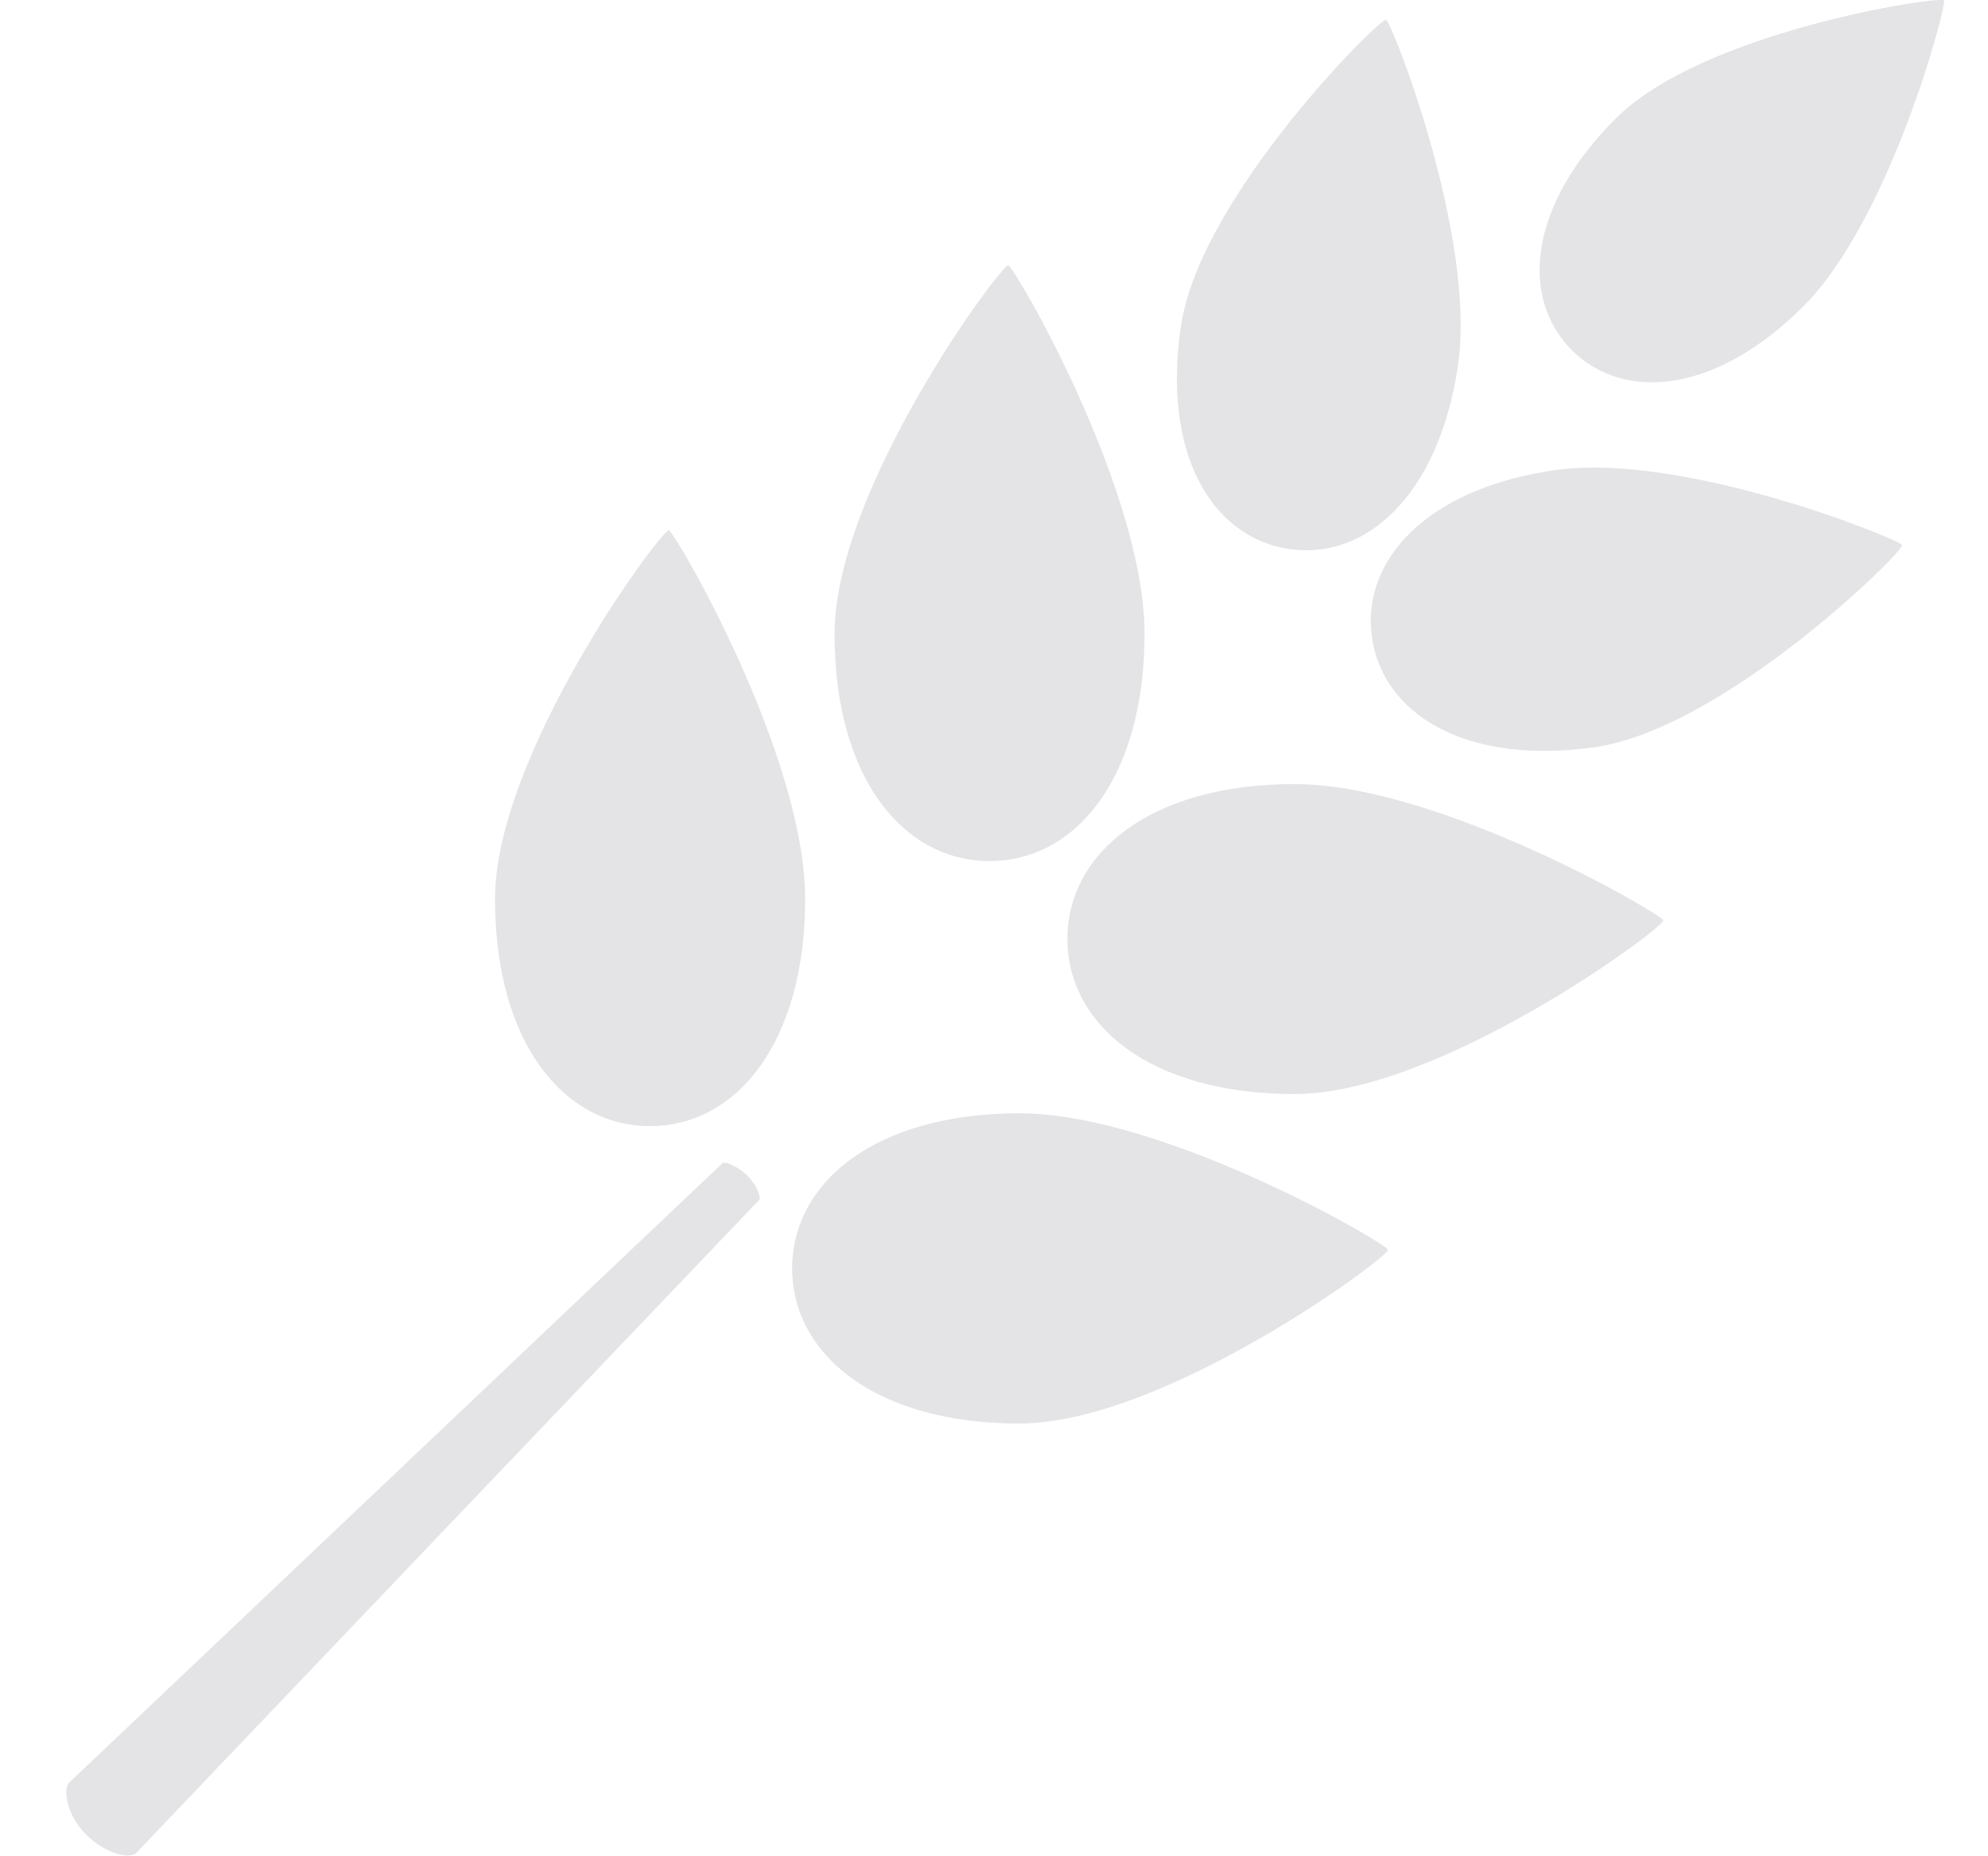
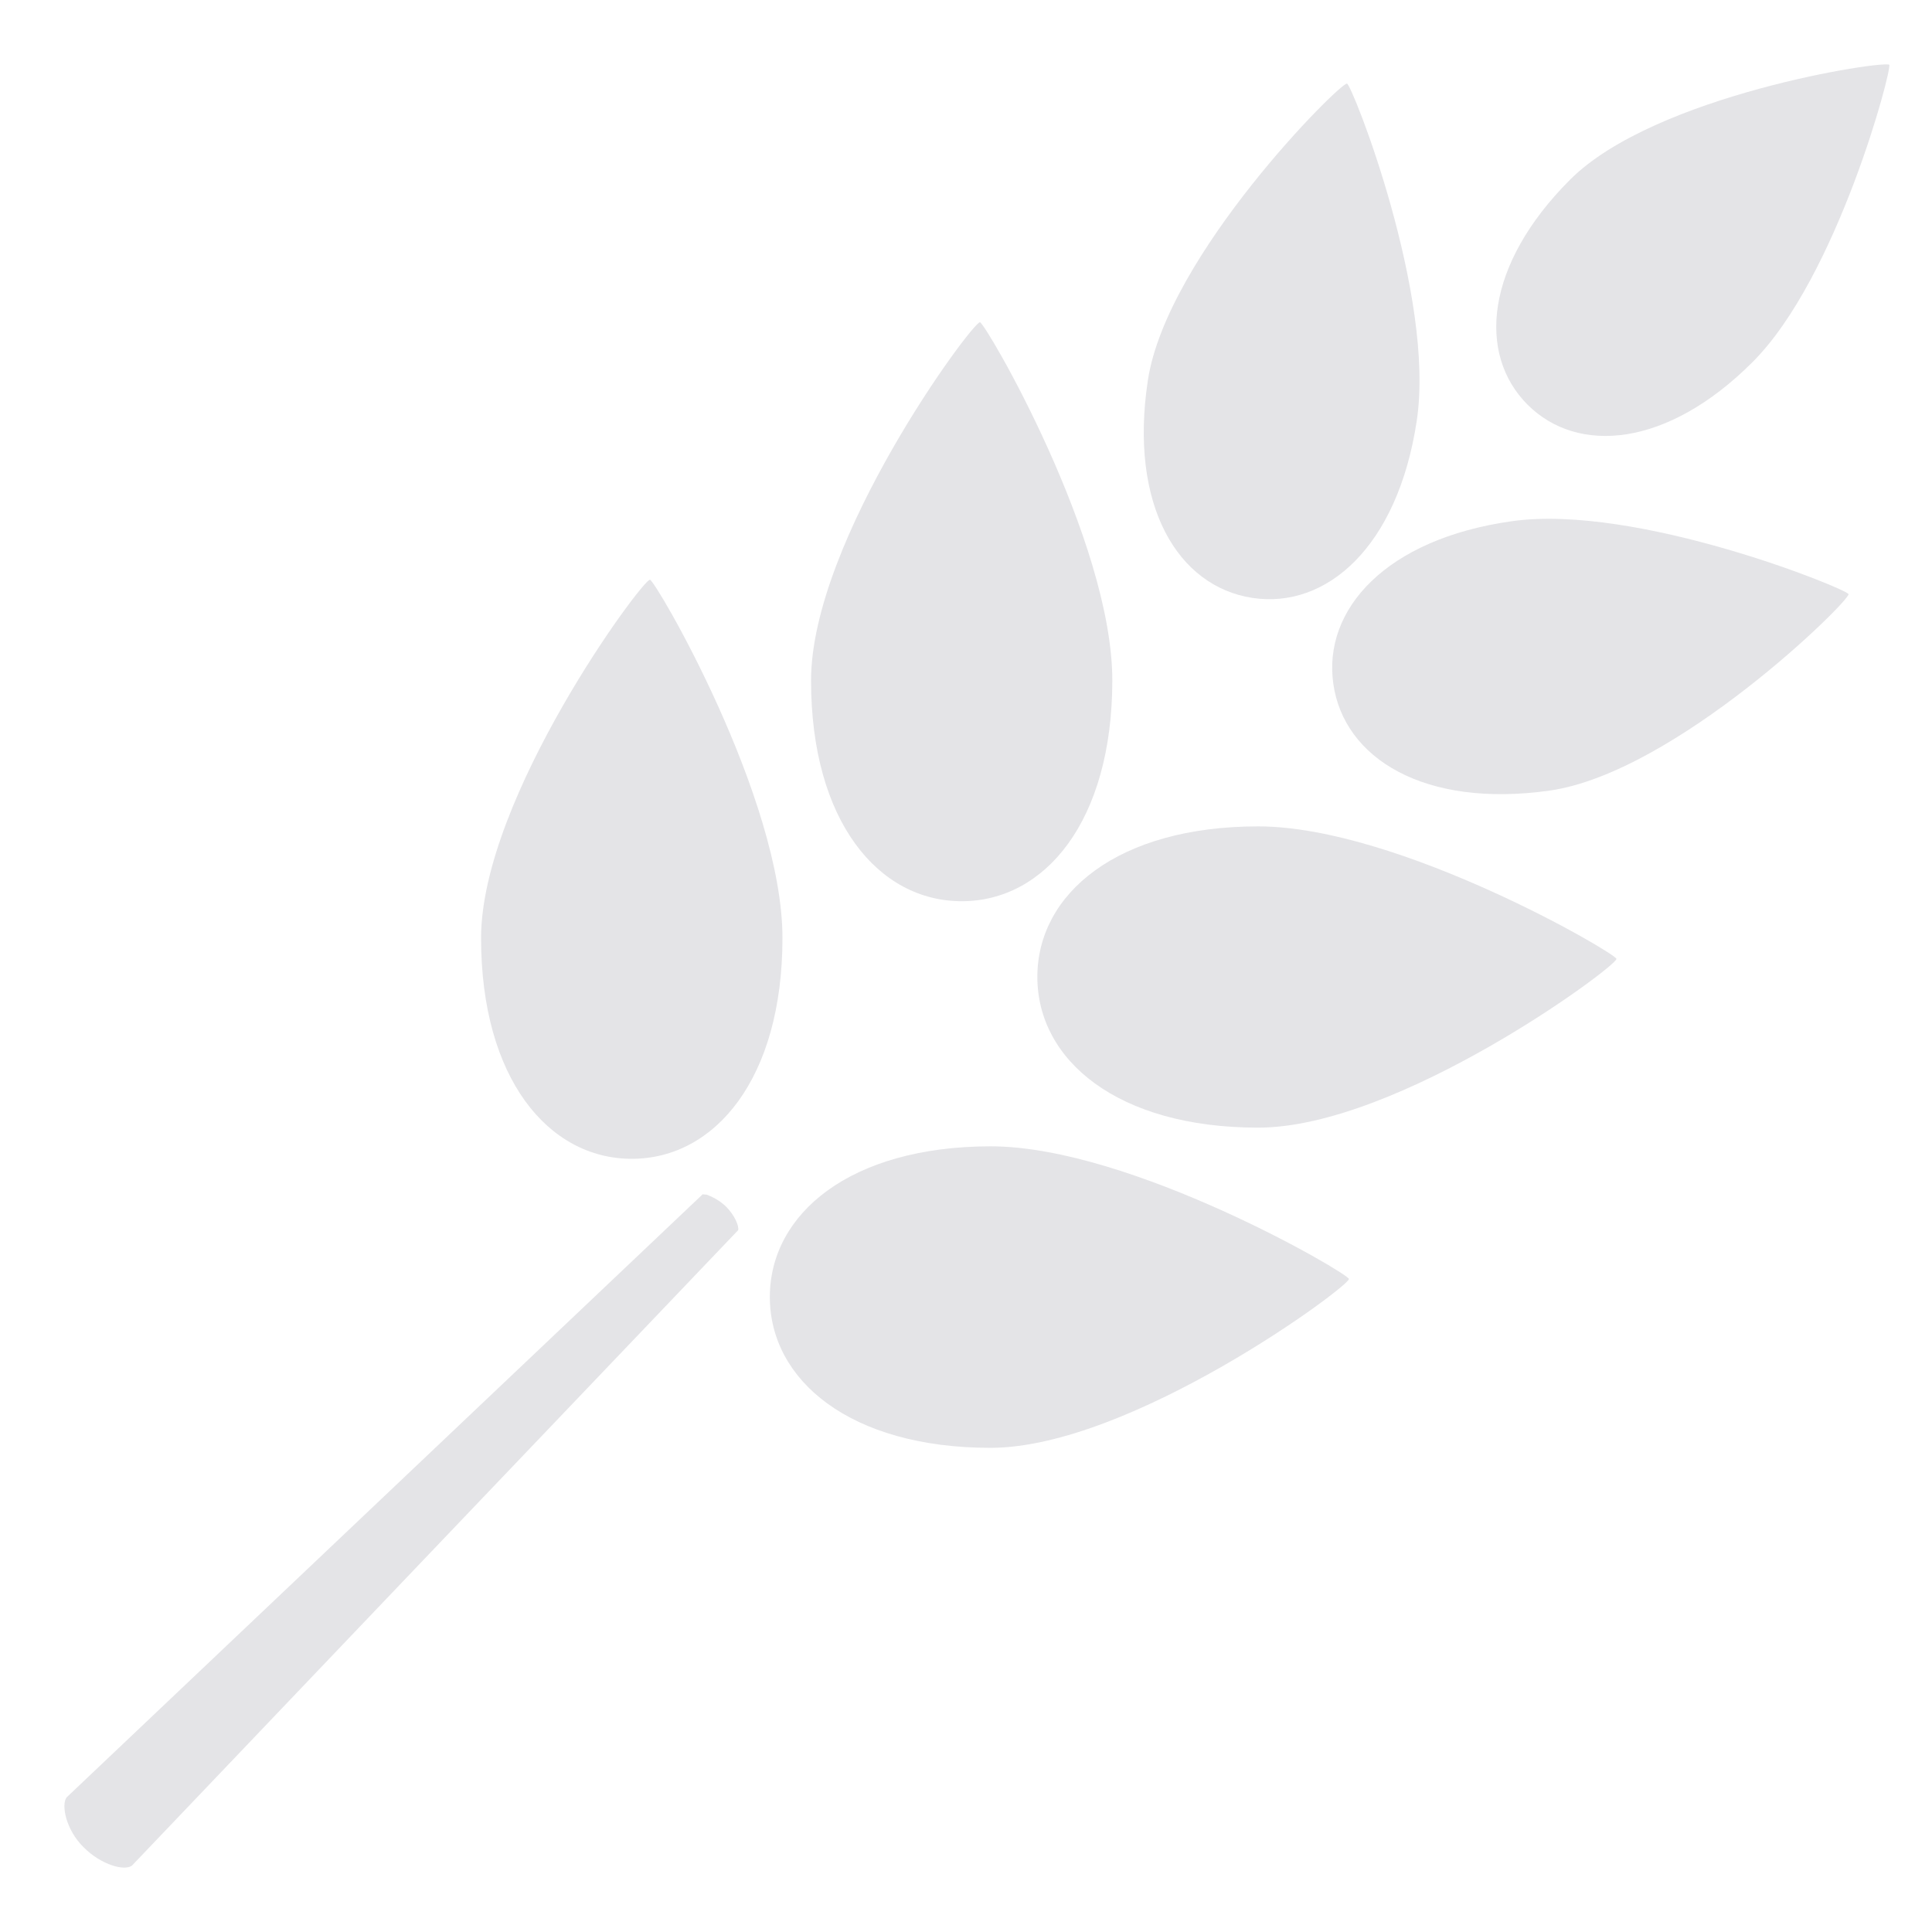
- <svg xmlns="http://www.w3.org/2000/svg" width="15" height="14" viewBox="0 0 15 14" fill="none">
+ <svg xmlns="http://www.w3.org/2000/svg" width="24" height="24" viewBox="0 0 15 14" fill="none">
  <path d="M9.723 4.142C10.3 4.23 10.851 3.745 10.999 2.771C11.148 1.798 10.496 0.154 10.458 0.149C10.405 0.14 9.06 1.48 8.912 2.453C8.764 3.427 9.147 4.054 9.723 4.142Z" fill="#E4E4E7" />
  <path d="M8.636 4.784C8.636 3.692 7.648 2.001 7.608 2.002C7.547 2.002 6.297 3.692 6.297 4.784C6.297 5.876 6.82 6.497 7.467 6.497C8.113 6.497 8.635 5.875 8.636 4.784Z" fill="#E4E4E7" />
  <path d="M5.046 4.001C4.985 4.001 3.736 5.692 3.735 6.783C3.735 7.874 4.259 8.497 4.905 8.497C5.551 8.497 6.075 7.874 6.075 6.783C6.075 5.692 5.086 4 5.046 4.001Z" fill="#E4E4E7" />
  <path d="M11.735 3.547C10.76 3.685 10.269 4.232 10.352 4.81C10.434 5.386 11.056 5.776 12.032 5.638C13.008 5.498 14.36 4.168 14.352 4.113C14.347 4.076 12.71 3.408 11.735 3.547Z" fill="#E4E4E7" />
  <path d="M9.768 8.255C10.86 8.255 12.55 7.005 12.55 6.945C12.551 6.904 10.86 5.916 9.768 5.916C8.676 5.916 8.054 6.439 8.054 7.085C8.054 7.731 8.676 8.255 9.768 8.255Z" fill="#E4E4E7" />
  <path d="M10.473 9.43C10.473 9.389 8.782 8.4 7.691 8.4C6.6 8.401 5.977 8.924 5.977 9.57C5.977 10.216 6.6 10.741 7.691 10.741C8.782 10.74 10.473 9.49 10.473 9.43Z" fill="#E4E4E7" />
  <path d="M11.86 2.642C12.251 3.032 12.945 2.973 13.606 2.312C14.267 1.652 14.693 0.028 14.668 0.003C14.631 -0.033 12.85 0.235 12.19 0.895C11.529 1.556 11.469 2.25 11.86 2.642Z" fill="#E4E4E7" />
  <path d="M5.486 8.775C5.477 8.774 5.465 8.775 5.456 8.772L0.517 13.455C0.475 13.511 0.509 13.703 0.648 13.841C0.788 13.982 0.969 14.028 1.025 13.984L3.241 11.66L5.731 9.051C5.739 9.022 5.707 8.939 5.638 8.869C5.584 8.816 5.521 8.788 5.486 8.775Z" fill="#E4E4E7" />
</svg>
